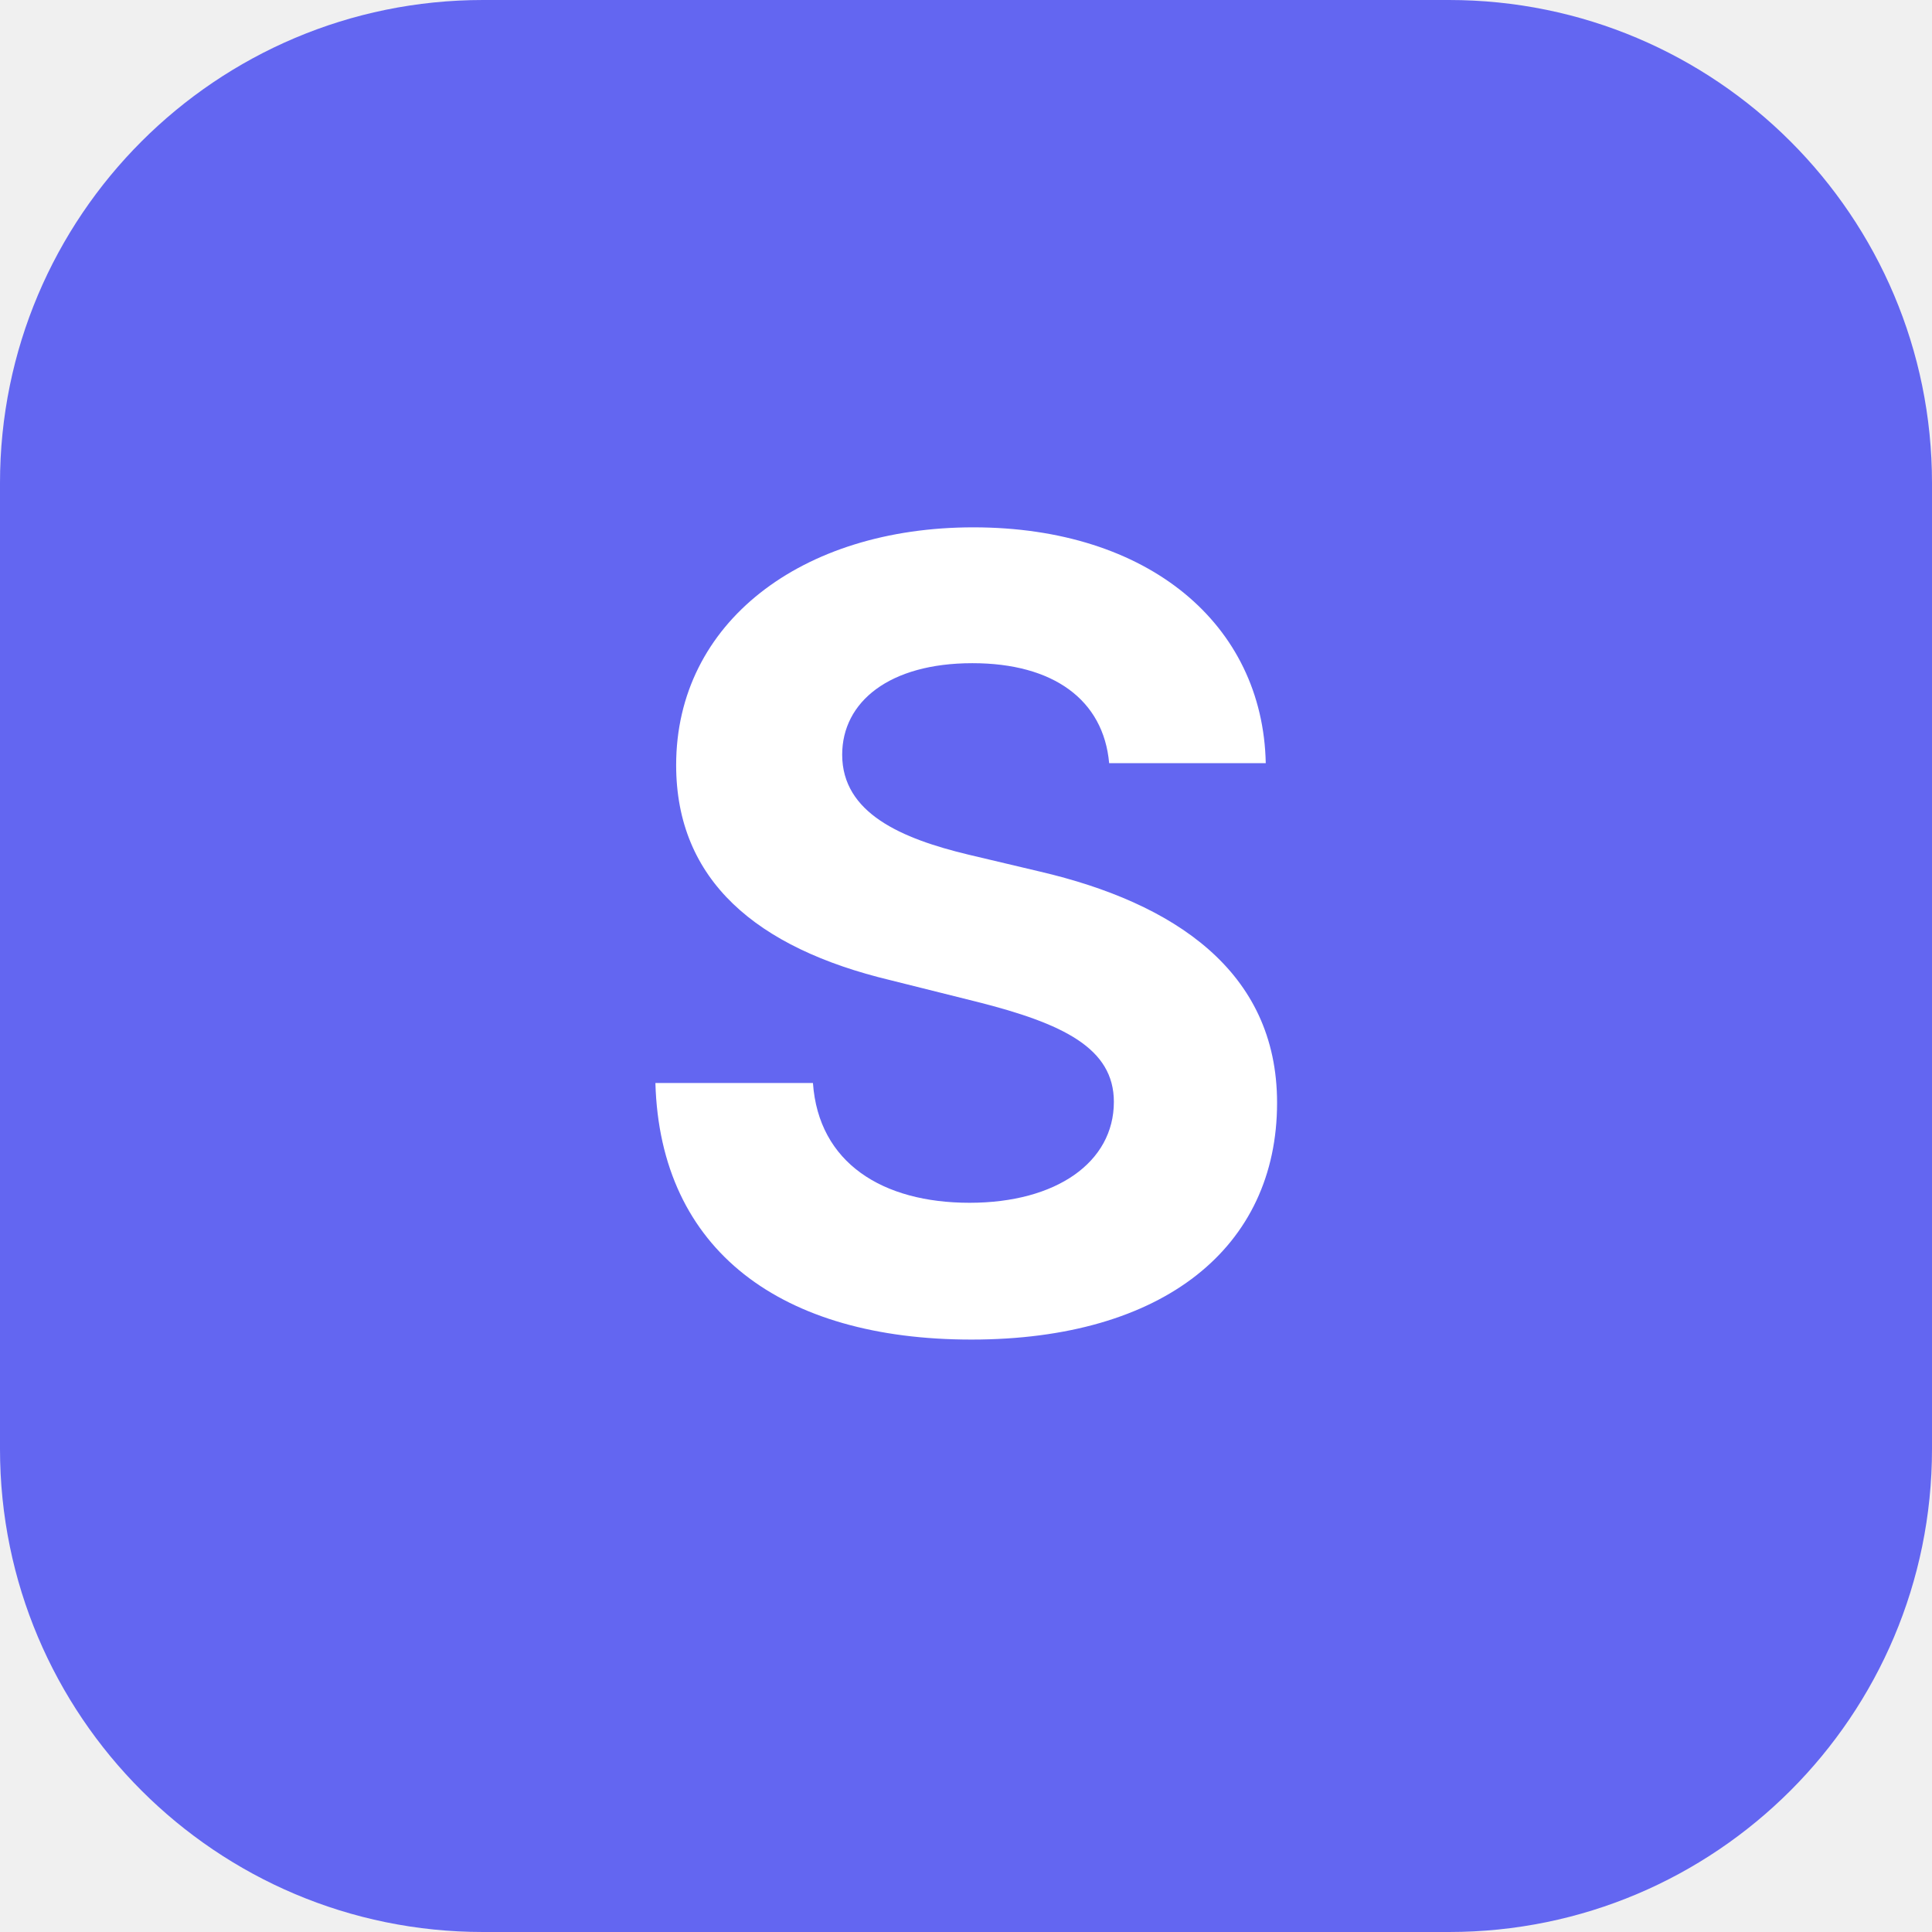
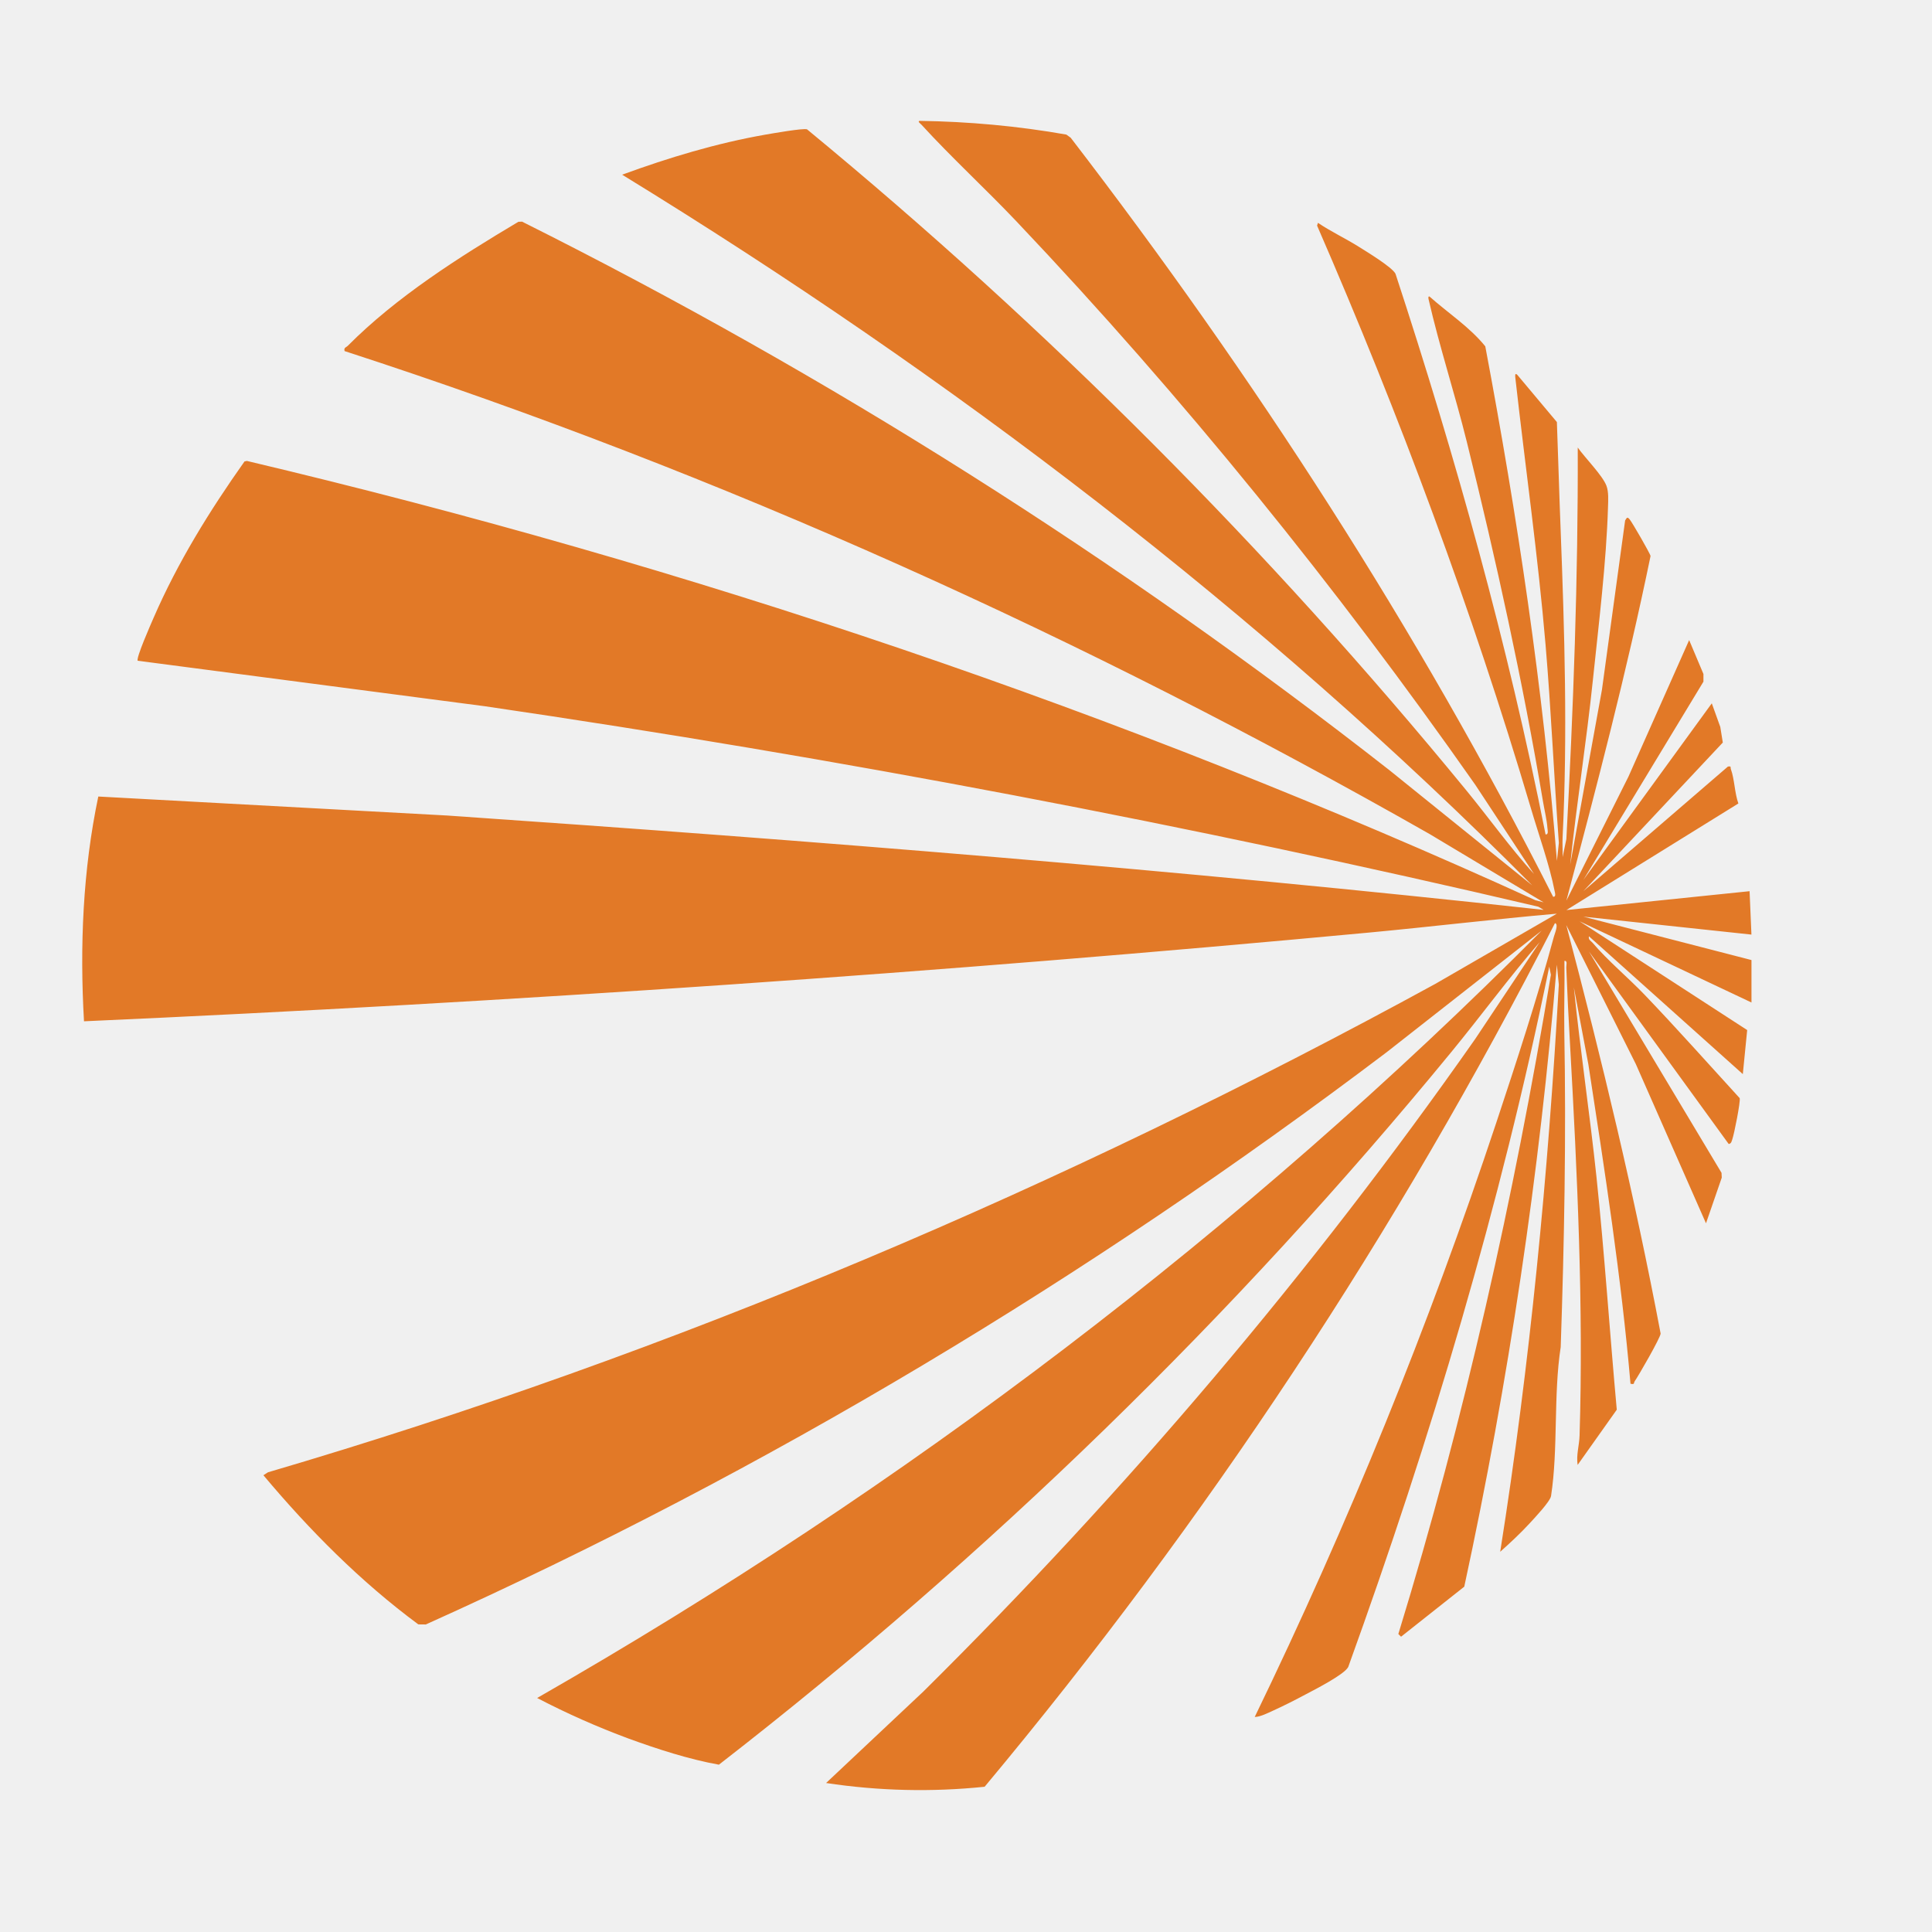
- <svg xmlns="http://www.w3.org/2000/svg" width="32" height="32" viewBox="0 0 32 32" fill="none">
-   <rect width="32" height="32" rx="8" fill="#6366F1" />
-   <text x="16" y="22" font-family="Inter, system-ui, sans-serif" font-size="18" font-weight="700" fill="white" text-anchor="middle">S</text>
+ <svg xmlns="http://www.w3.org/2000/svg" width="32" height="32" viewBox="5 4 50 50" fill="none">
+   <path fill="#E27927" d="m50.323 29.942-4.446-2.1 4.34 2.816-.113 1.14-3.982-3.567c-.022.092.05.117.097.171.385.457.922.902 1.344 1.343.837.873 1.643 1.782 2.46 2.675.025.09-.144.932-.19 1.062-.019.053-.025.116-.095.124l-3.617-4.983 3.432 5.73.006.124-.408 1.182-1.816-4.121-1.8-3.598c.923 3.496 1.77 7.015 2.442 10.573-.01.117-.565 1.08-.672 1.235-.03.043.008.09-.108.063-.239-2.77-.668-5.52-1.09-8.265l-.376-1.993c.167 1.639.413 3.27.586 4.91.21 2.003.342 4.014.525 6.02l-1.013 1.429c-.04-.258.043-.509.05-.755.104-3.33-.06-6.799-.246-10.116a106.51 106.51 0 0 1-.098-2.003c-.002-.058.038-.182-.048-.17.01.61-.013 1.223-.003 1.834.05 2.72 0 5.437-.093 8.159-.191 1.235-.062 2.636-.25 3.855-.022.143-.429.571-.558.712-.236.257-.499.5-.758.732.77-4.857 1.242-9.767 1.517-14.679l-.051-.515a125.084 125.084 0 0 1-2.396 16.097l-1.636 1.295-.07-.07c1.713-5.58 2.99-11.295 3.948-17.06l-.042-.212c-1.259 6.17-3.067 12.213-5.203 18.126-.102.196-.86.581-1.1.708-.27.144-.57.297-.848.423-.133.06-.33.161-.472.162a127.262 127.262 0 0 0 6.255-15.39c.52-1.569 1.06-3.219 1.49-4.813.017-.065.128-.32.025-.341a119.946 119.946 0 0 1-14.76 22.35 16.23 16.23 0 0 1-4.103-.097l2.518-2.368c5.246-5.196 10.043-10.84 14.283-16.89l1.67-2.507c-.795.918-1.523 1.914-2.298 2.857A118.318 118.318 0 0 1 23.605 49.67c-.777-.14-1.586-.402-2.335-.675a20.578 20.578 0 0 1-2.369-1.051c9.494-5.435 18.291-12.101 25.998-19.86l-4.012 3.147c-7.707 5.83-16.042 10.843-24.867 14.81l-.194-.002c-1.497-1.108-2.814-2.436-4.009-3.86l.118-.076c10.505-3.086 20.623-7.4 30.212-12.641l3.144-1.816c-1.622.141-3.241.337-4.862.489a687.122 687.122 0 0 1-33.255 2.296c-.112-1.944-.03-3.913.37-5.817l9.037.492c9.47.651 18.935 1.408 28.368 2.442l-.136-.082a326.726 326.726 0 0 0-27.261-5.188L8.564 21.1c-.049-.067.343-.955.41-1.109.623-1.436 1.453-2.776 2.354-4.049l.062-.013c11.453 2.712 22.649 6.491 33.345 11.368l.213.055L42 25.586c-8.914-5.072-18.312-9.327-28.082-12.5-.025-.094.039-.093.082-.136 1.26-1.268 2.886-2.3 4.416-3.21l.095-.004a132.994 132.994 0 0 1 22.452 14.2l3.692 2.978c-7.038-7.085-15.043-13.175-23.554-18.393 1.2-.44 2.44-.814 3.704-1.036.174-.03.995-.175 1.082-.137a124.117 124.117 0 0 1 17.056 17.1c.59.72 1.138 1.488 1.76 2.174L43.18 24.31c-3.6-5.132-7.552-10.02-11.864-14.57-.805-.849-1.681-1.652-2.47-2.514-.019-.022-.111-.085-.048-.098 1.275.018 2.546.134 3.799.355l.113.082c4.731 6.157 8.972 12.708 12.484 19.642.087.012.047-.108.037-.159-.123-.641-.42-1.478-.61-2.125-1.523-5.138-3.4-10.176-5.535-15.084l.023-.072c.335.227.706.399 1.048.614.208.13.868.53.958.703 1.56 4.757 2.91 9.594 3.884 14.51.085.012.052-.115.048-.168-.014-.203-.077-.461-.112-.67-.522-3.104-1.216-6.26-1.972-9.313-.306-1.236-.709-2.463-.992-3.7-.005-.026-.014-.078.023-.07.48.427 1.04.789 1.445 1.29.83 4.403 1.496 8.845 1.854 13.317l.05-.465c-.125-1.708-.199-3.421-.344-5.128-.196-2.306-.523-4.593-.78-6.89-.005-.045-.025-.165.048-.097l1.025 1.223c.035.93.06 1.857.097 2.786.101 2.636.182 5.32.051 7.961-.008.17.004.342 0 .512l.097-.464c.181-3.373.306-6.752.295-10.136.178.256.642.721.743.99.06.162.045.378.04.55-.042 1.425-.244 3.062-.393 4.493-.166 1.59-.418 3.174-.586 4.764l.822-4.527.6-4.382c.045-.068.051-.106.116-.03.065.075.537.894.542.95-.617 2.999-1.394 5.96-2.178 8.917l1.606-3.207 1.571-3.534.37.877v.198l-3.107 5.13 3.323-4.569.22.611.065.404-3.608 3.846 3.74-3.224c.1-.015.058.013.077.067.095.26.096.616.194.888l-4.45 2.758 4.74-.488.048 1.123-4.349-.464 4.35 1.123v1.1l-.005-.004Z" />
</svg>
